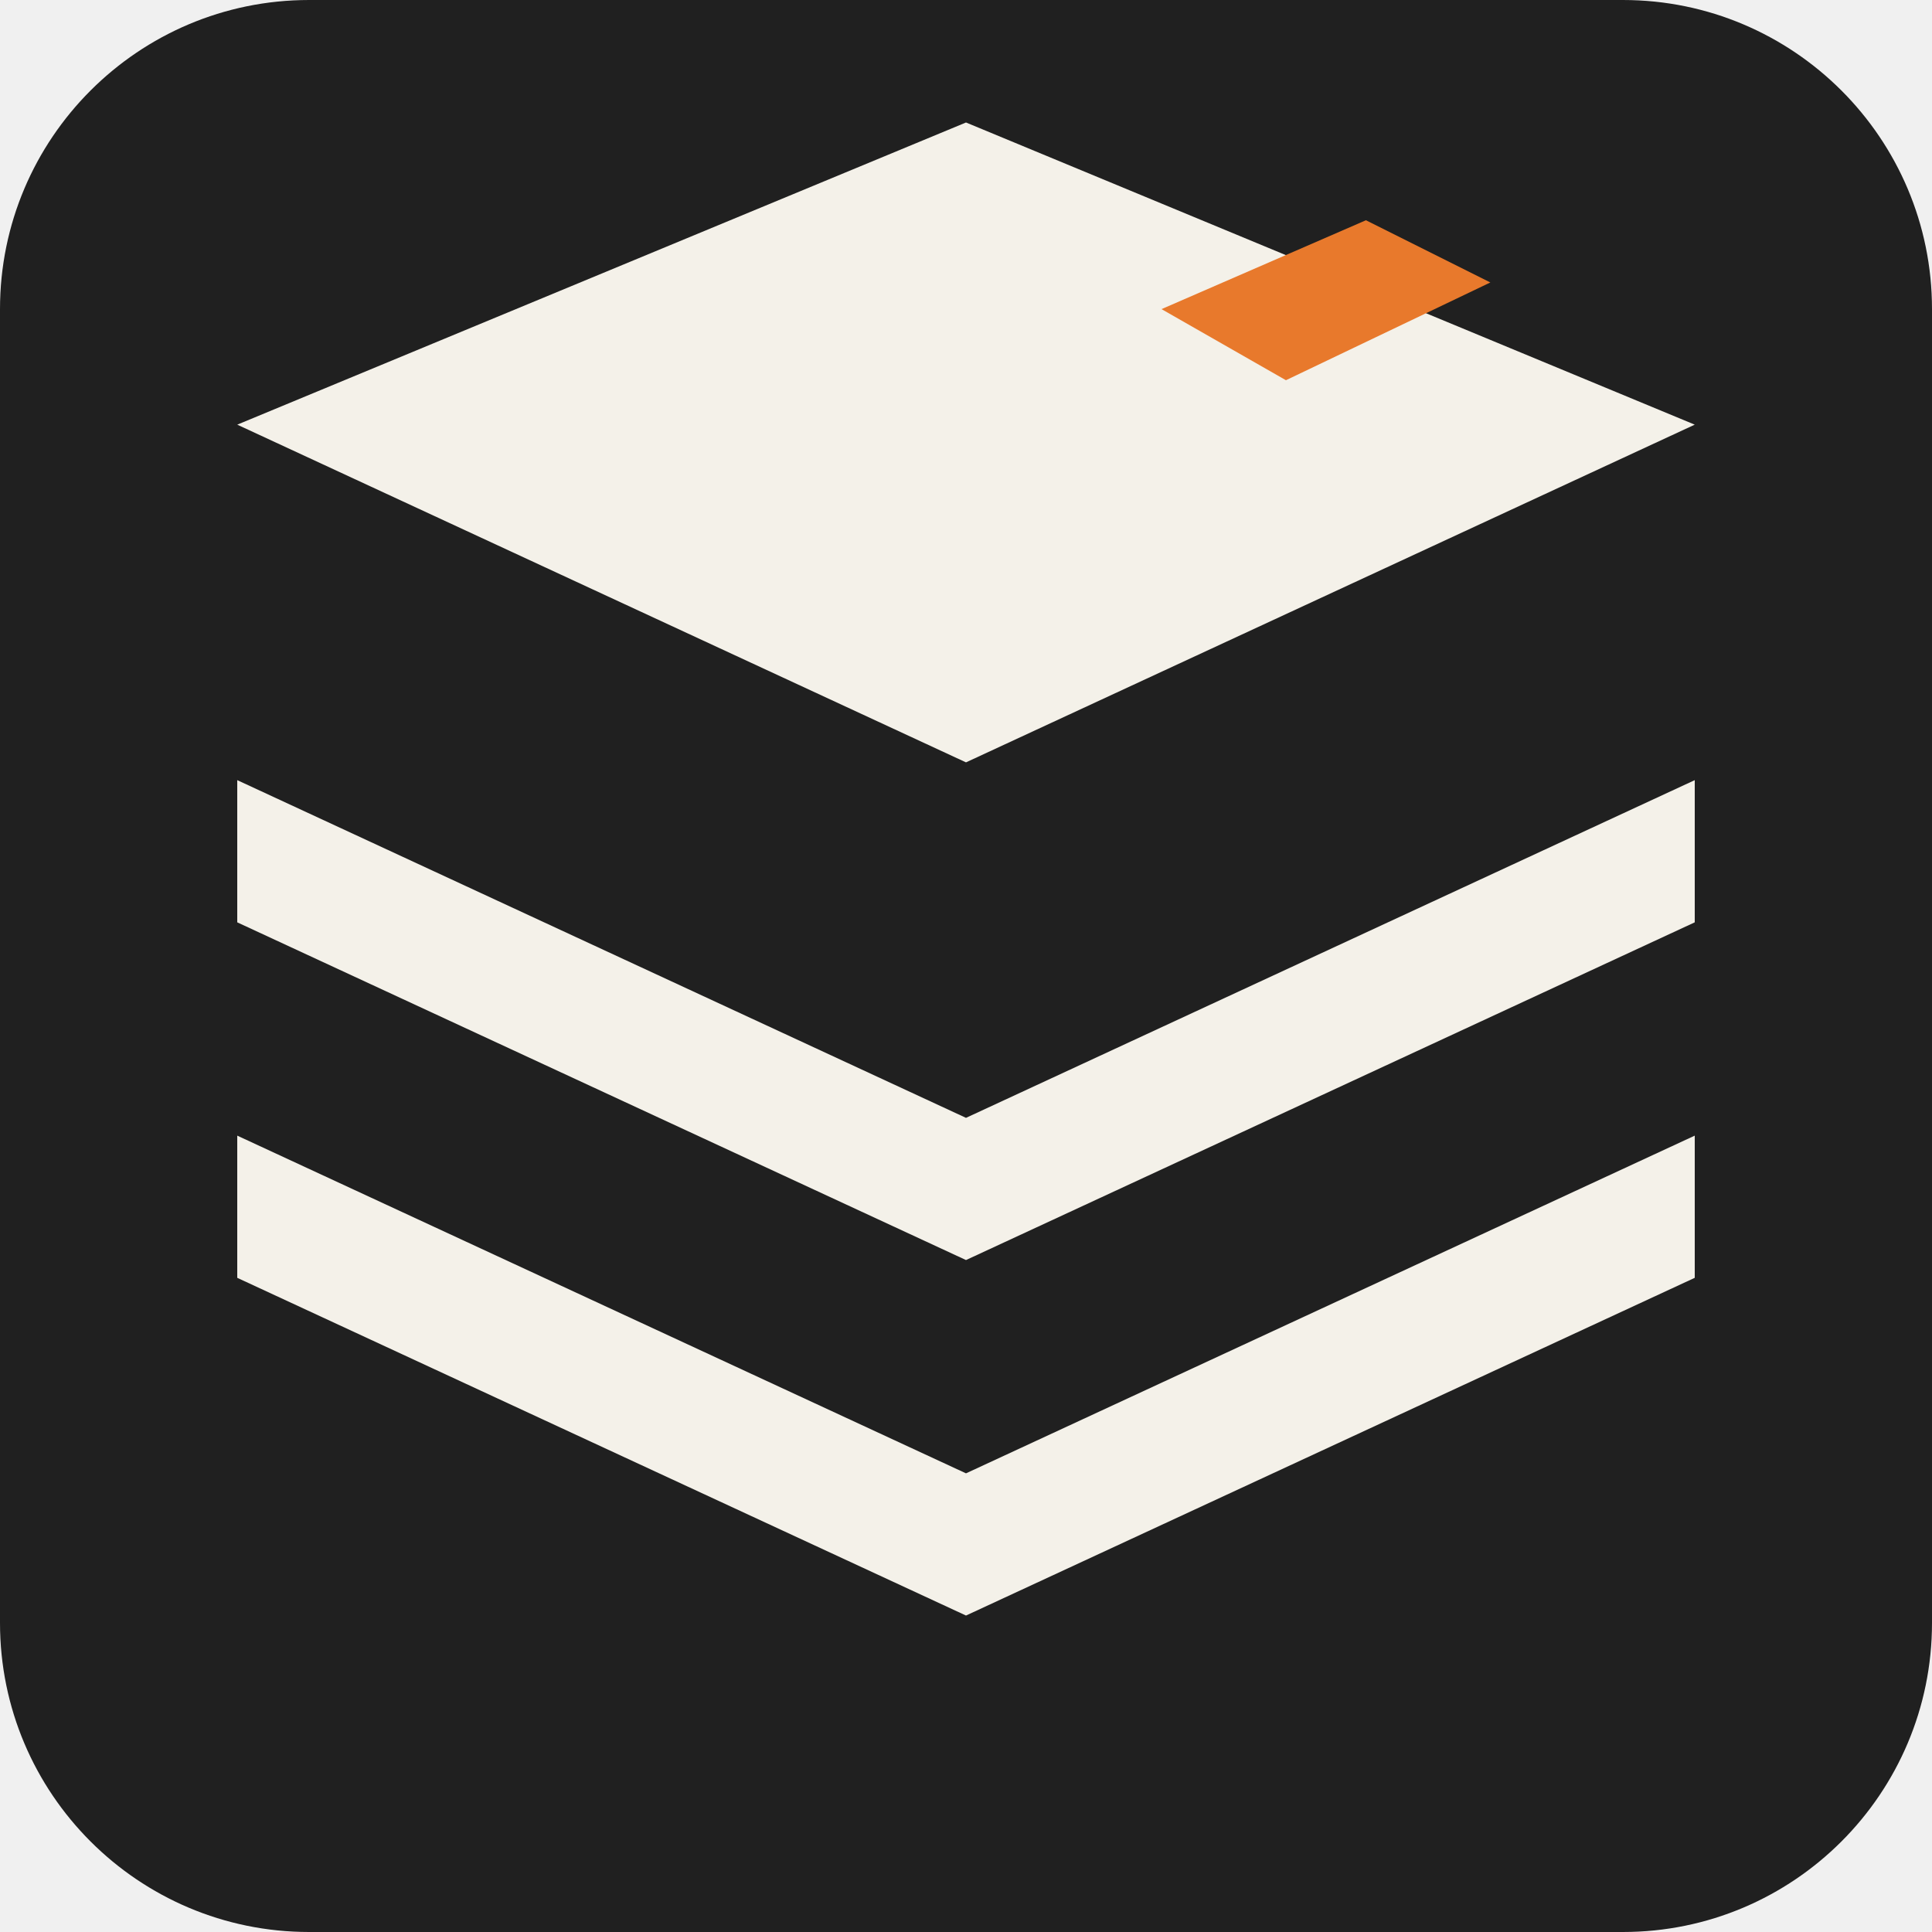
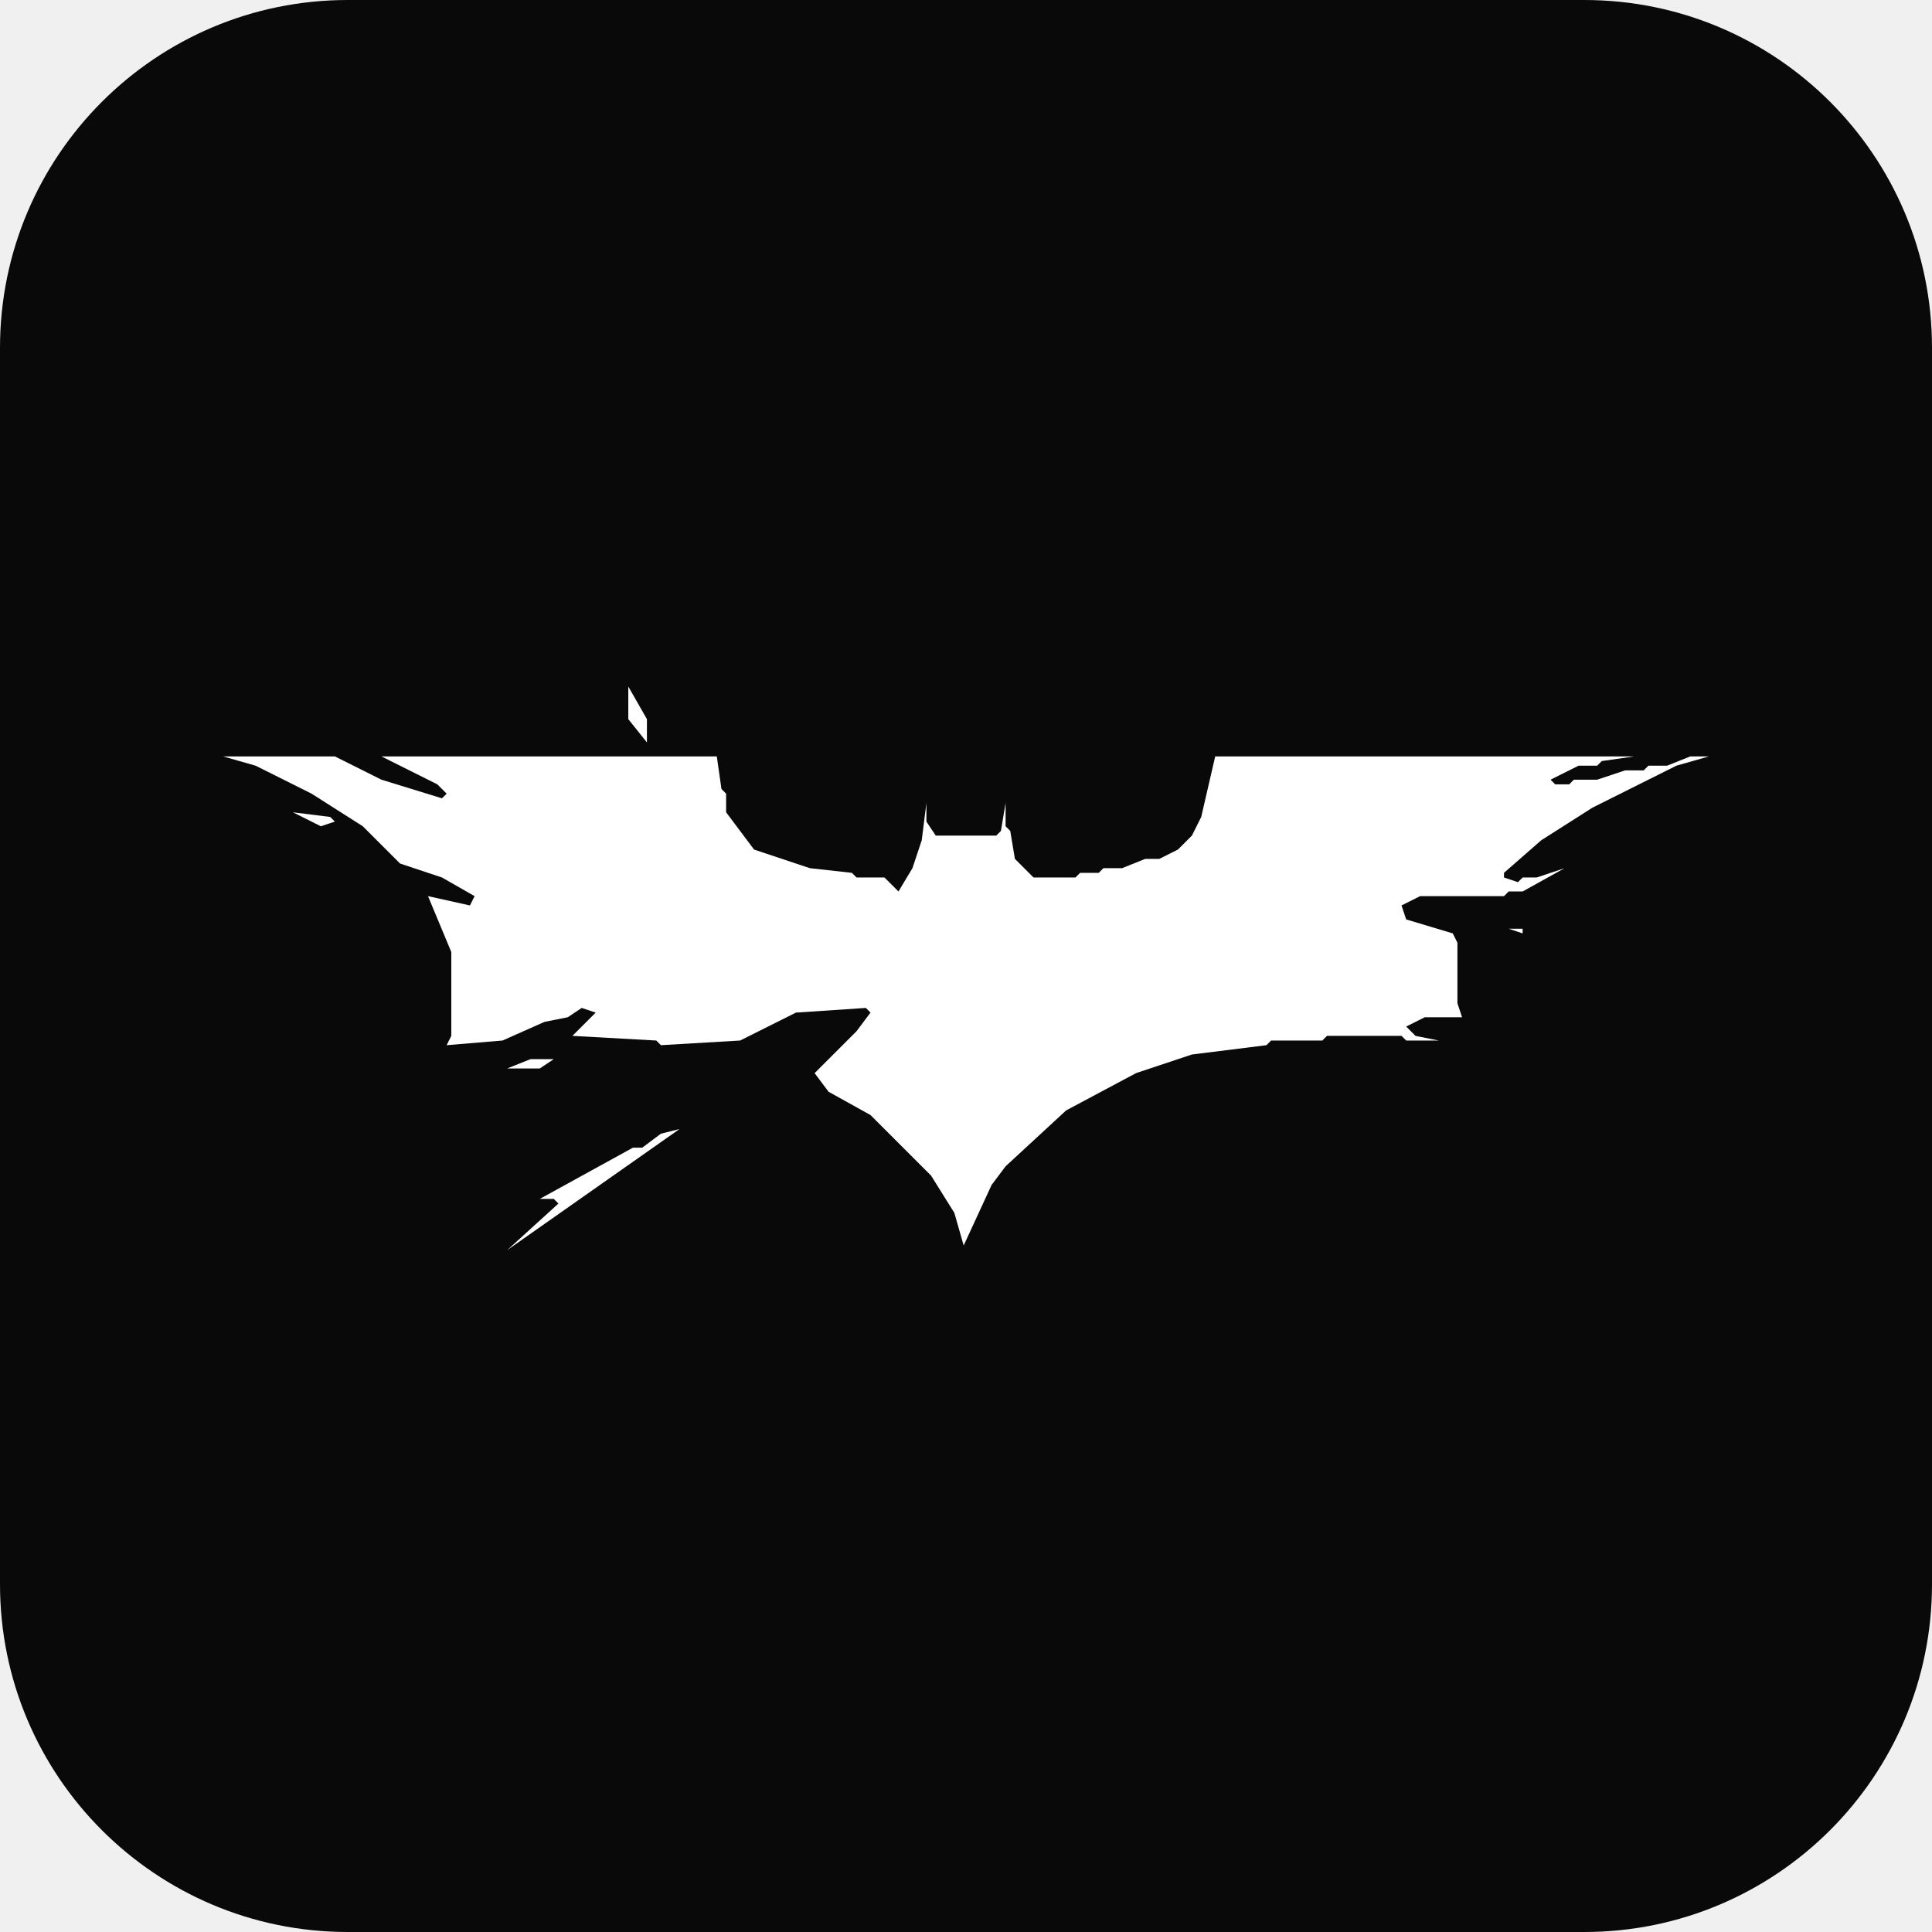
- <svg xmlns="http://www.w3.org/2000/svg" viewBox="0 0 256 256" role="img" aria-labelledby="title desc">
-   <rect width="256" height="256" rx="40.96" fill="#202020" />
-   <g transform="translate(10.24 11.52) scale(1.1776)">
-     <g fill="#F4F1E9">
-       <path d="M18 38 L100 4 L182 38 L100 76 Z" />
-       <path d="M18 78 L100 116 L182 78 L182 94 L100 132 L18 94 Z" />
-       <path d="M18 118 L100 156 L182 118 L182 134 L100 172 L18 134 Z" />
+ <svg xmlns="http://www.w3.org/2000/svg" viewBox="0 0 256 256" role="img" aria-labelledby="title">
+   <rect width="256" height="256" rx="46.08" fill="#090909" />
+   <g transform="translate(15.360 78.624) scale(0.617205)">
+     <g>
+       <path d="M 121 115 L 117 116 L 113 119 L 111 119 L 91 130 L 94 130 L 95 131 L 84 141 Z M 94 100 L 89 100 L 84 102 L 91 102 Z M 299 72 L 302 73 L 302 72 Z M 38 47 L 44 50 L 47 49 L 46 48 Z M 23 35 L 30 37 L 42 43 L 53 50 L 61 58 L 70 61 L 77 65 L 76 67 L 67 65 L 72 77 L 72 95 L 71 97 L 83 96 L 92 92 L 97 91 L 100 89 L 103 90 L 98 95 L 116 96 L 117 97 L 134 96 L 146 90 L 161 89 L 162 90 L 159 94 L 150 103 L 153 107 L 162 112 L 175 125 L 180 133 L 182 140 L 188 127 L 191 123 L 204 111 L 219 103 L 231 99 L 247 97 L 248 96 L 259 96 L 260 95 L 276 95 L 277 96 L 284 96 L 279 95 L 277 93 L 281 91 L 289 91 L 288 88 L 288 75 L 287 73 L 277 70 L 276 67 L 280 65 L 298 65 L 299 64 L 302 64 L 311 59 L 305 61 L 302 61 L 301 62 L 298 61 L 298 60 L 306 53 L 317 46 L 335 37 L 342 35 L 338 35 L 333 37 L 329 37 L 328 38 L 324 38 L 318 40 L 313 40 L 312 41 L 309 41 L 308 40 L 314 37 L 318 37 L 319 36 L 326 35 L 236 35 L 233 48 L 231 52 L 228 55 L 224 57 L 221 57 L 216 59 L 212 59 L 211 60 L 207 60 L 206 61 L 197 61 L 193 57 L 192 51 L 191 50 L 191 45 L 190 51 L 189 52 L 176 52 L 174 49 L 174 45 L 173 53 L 171 59 L 168 64 L 165 61 L 159 61 L 158 60 L 149 59 L 137 55 L 131 47 L 131 43 L 130 42 L 129 35 L 57 35 L 69 41 L 71 43 L 70 44 L 57 40 L 47 35 Z M 110 20 L 110 27 L 114 32 L 114 27 Z" fill="#FFFFFF" fill-rule="evenodd" />
    </g>
-     <path d="M122 25 L145 15 L159 22 L136 33 Z" fill="#E8792C" />
  </g>
</svg>
